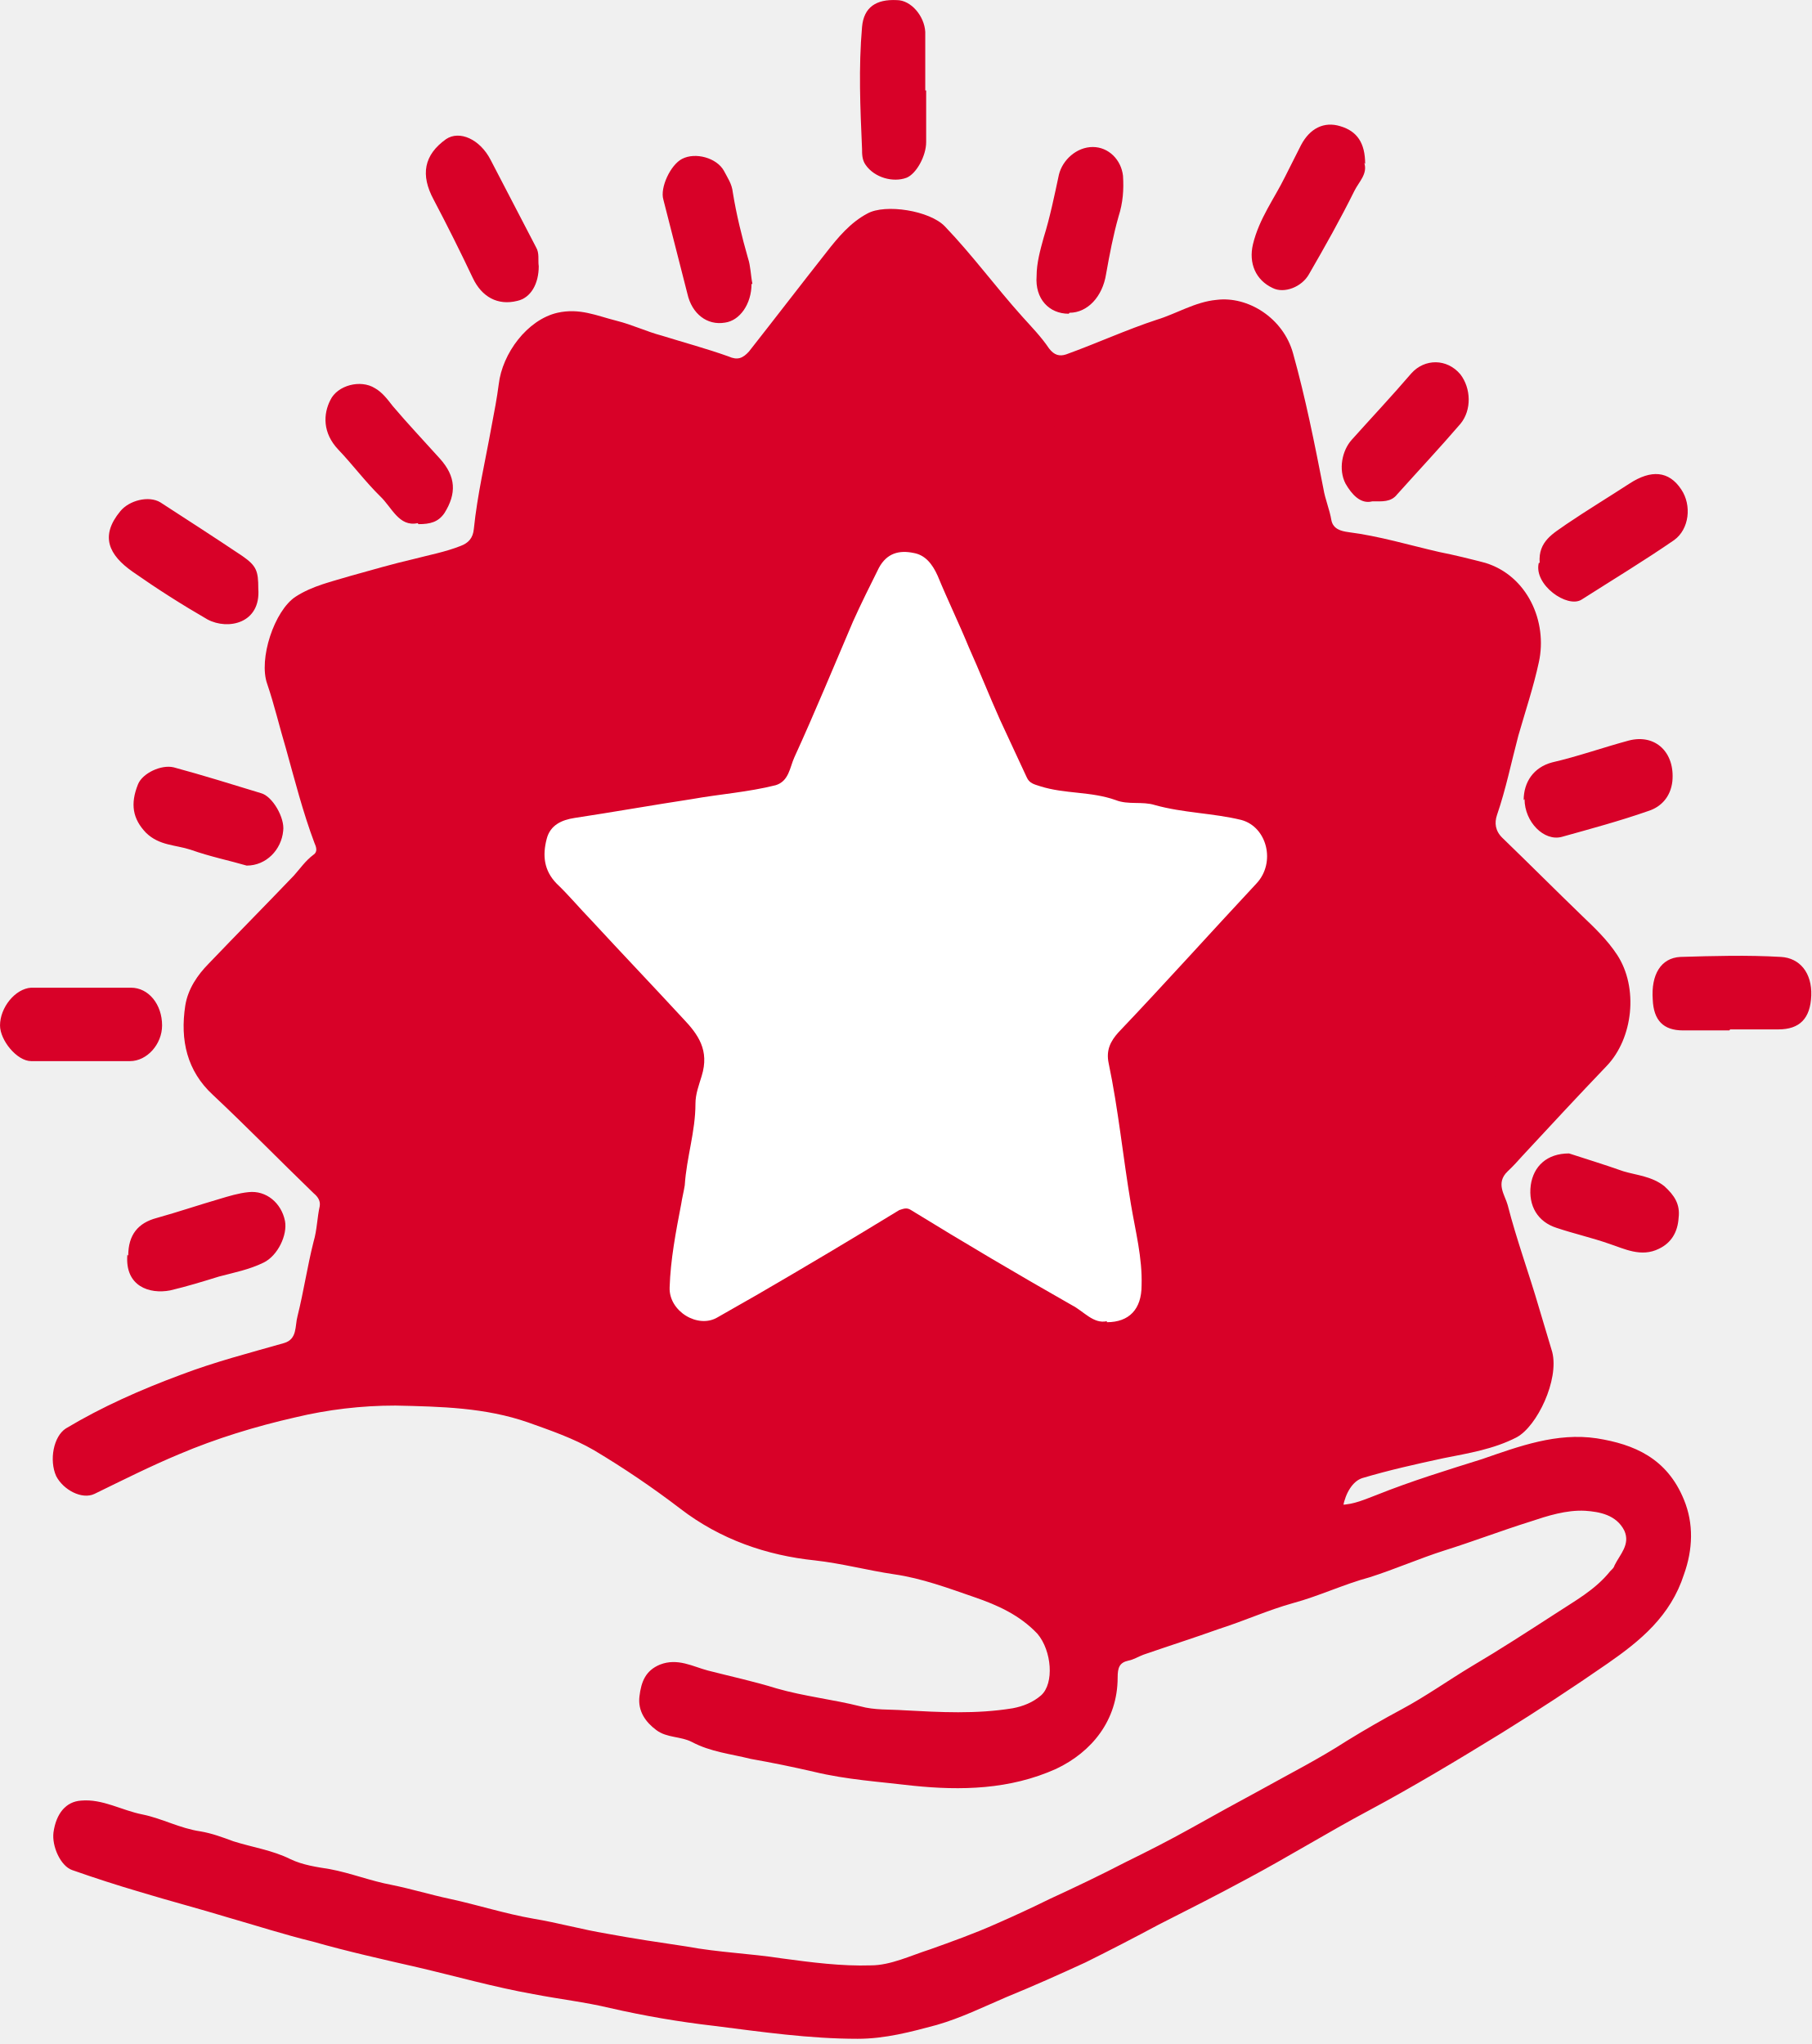
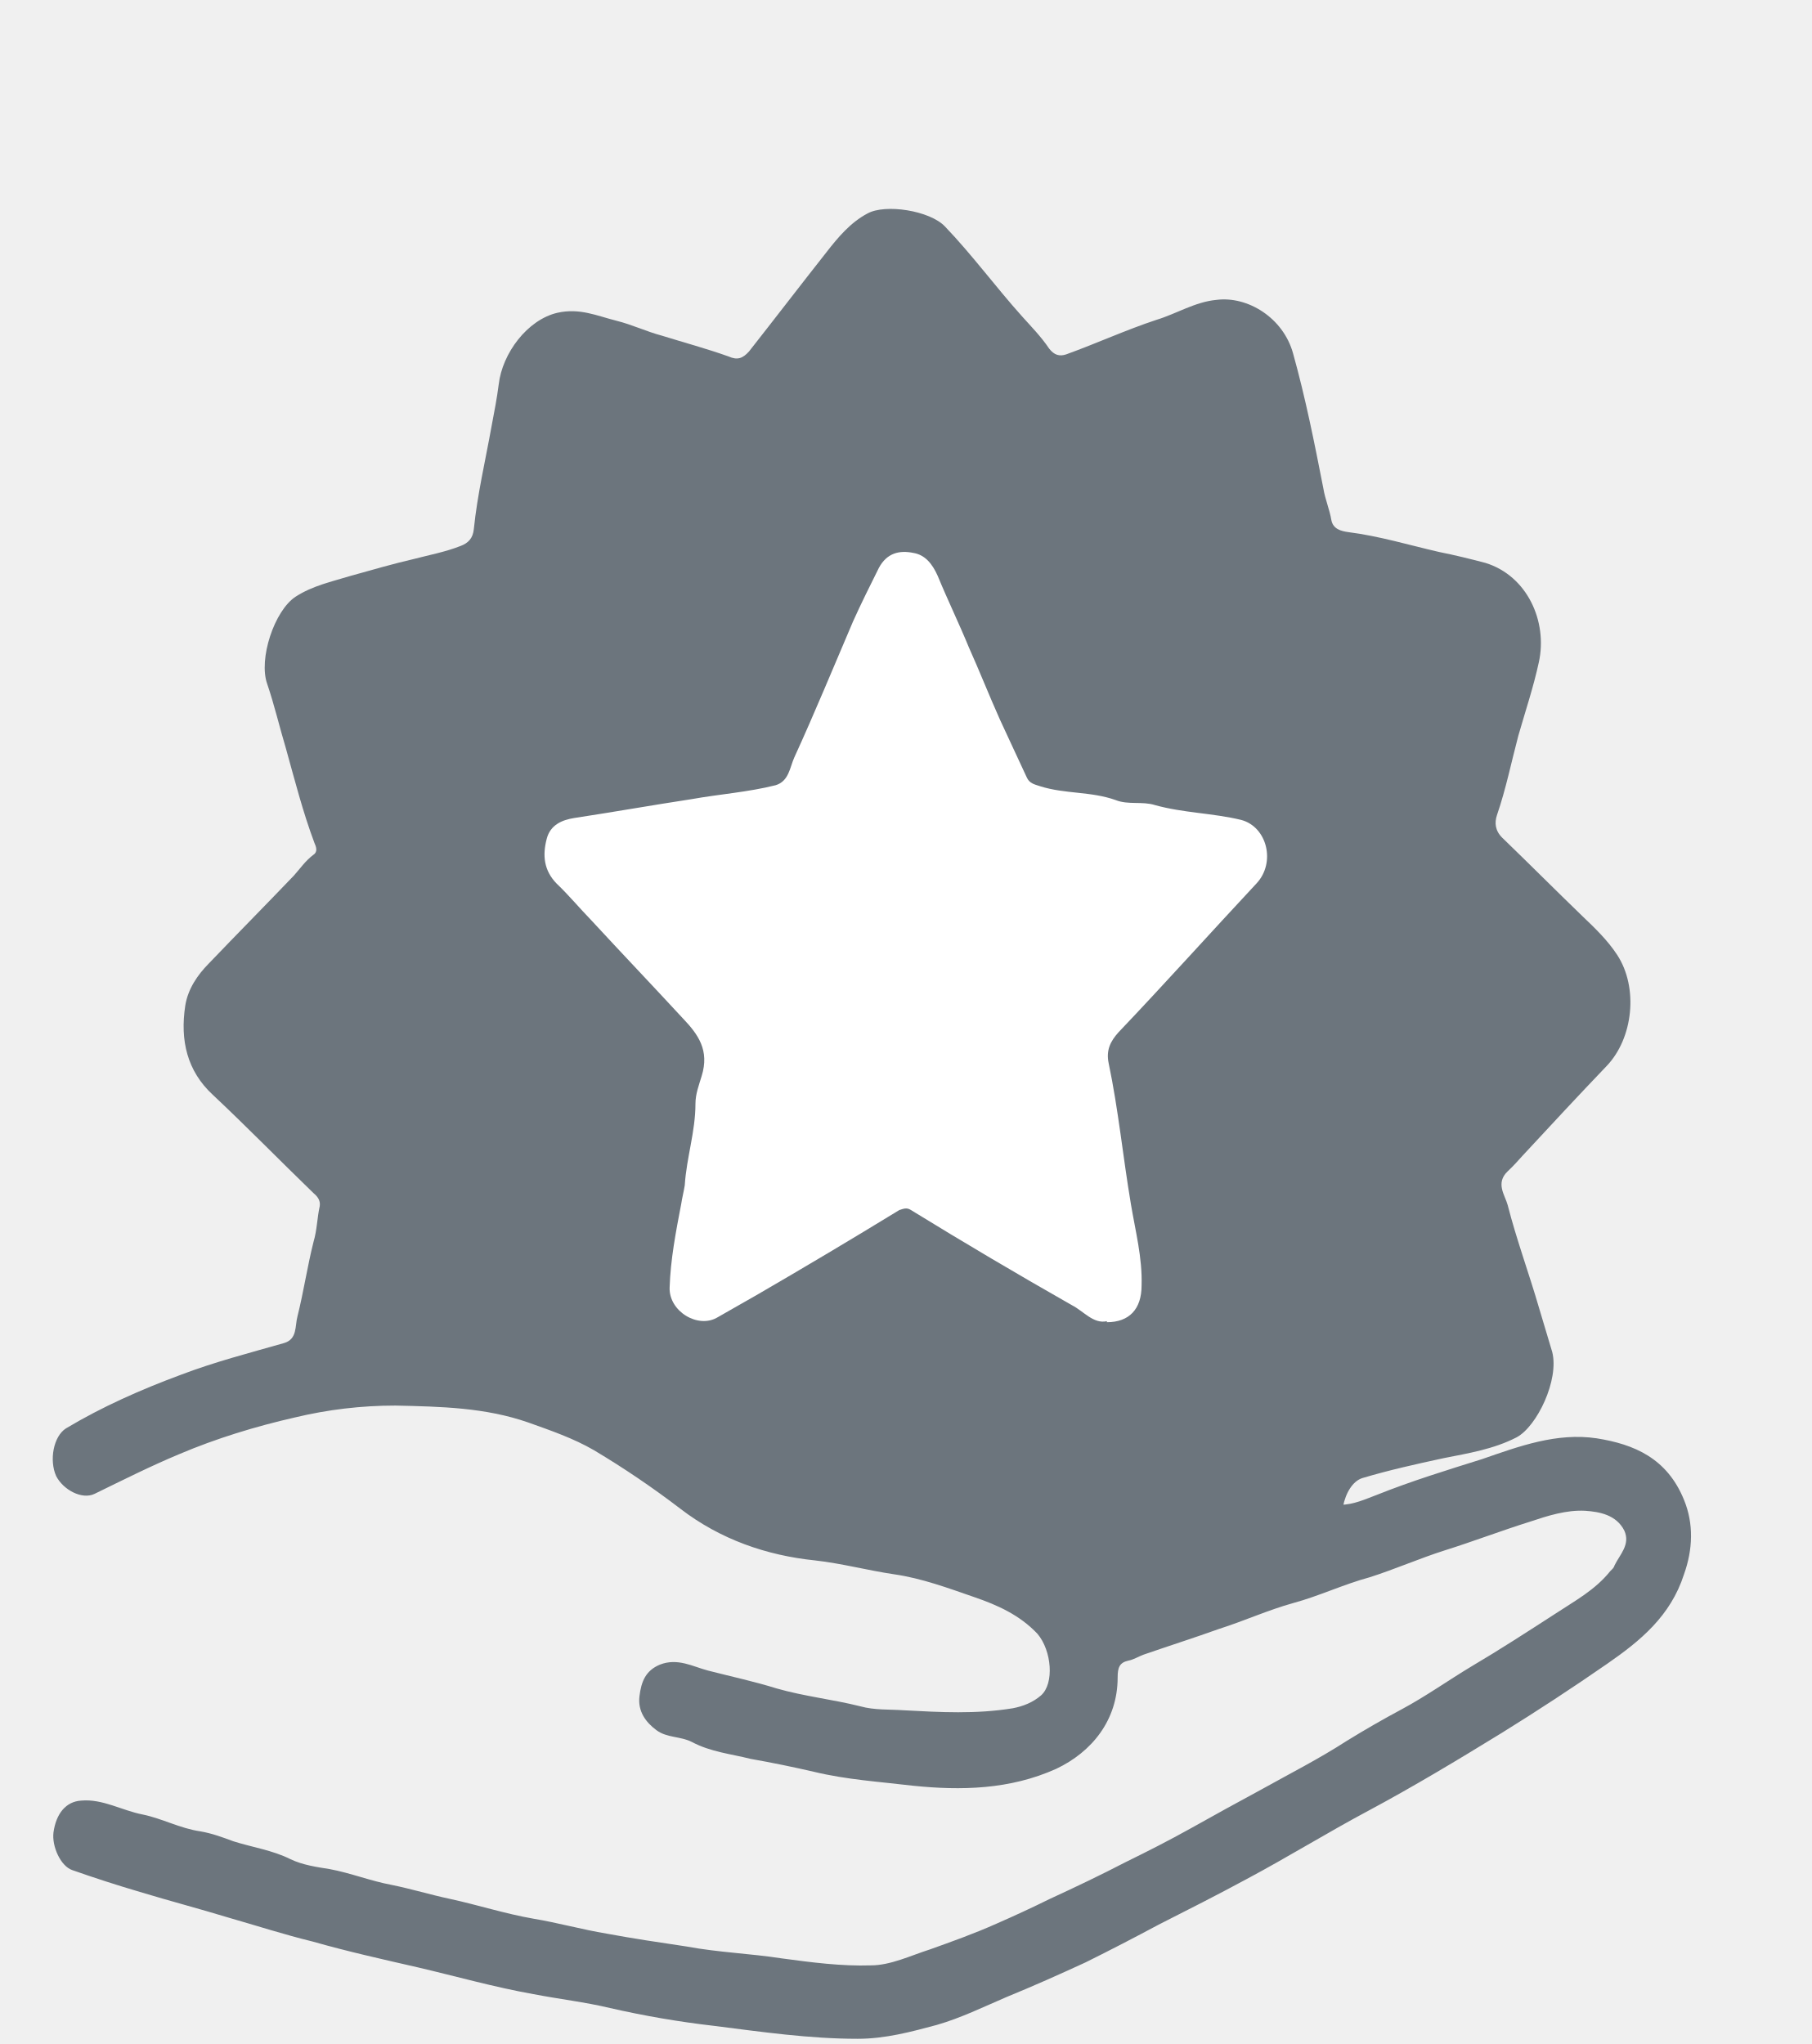
<svg xmlns="http://www.w3.org/2000/svg" viewBox="0 0 70 79" fill="none">
-   <path d="M51.795 58.16c.517 0 .998-.23 1.411-.383 1.342-.537 2.72-.959 4.061-1.38 1.446-.5 2.891-1.037 4.44-.806 1.445.23 2.718.767 3.372 2.378.379.92.344 1.918 0 2.877-.516 1.611-1.686 2.57-2.96 3.453a96 96 0 0 1-4.095 2.685c-1.686 1.036-3.407 2.071-5.127 2.992-1.583.844-3.132 1.803-4.715 2.647-1.136.614-2.271 1.19-3.407 1.765-.93.498-1.893.997-2.822 1.457-.998.46-2.03.921-3.063 1.343-.895.384-1.755.806-2.684 1.074-.998.269-1.996.537-3.063.537-1.858 0-3.717-.268-5.54-.499a37 37 0 0 1-4.027-.69c-.964-.23-1.962-.345-2.96-.537-1.514-.269-2.994-.69-4.474-1.036-1.342-.307-2.718-.614-4.06-.997-1.102-.269-2.168-.614-3.235-.92-1.136-.346-2.306-.653-3.442-.998a53 53 0 0 1-2.615-.844c-.447-.154-.792-.92-.723-1.458.103-.729.482-1.19 1.067-1.227.826-.077 1.583.383 2.375.536.757.154 1.445.538 2.237.653.447.076.86.23 1.273.383.723.23 1.514.345 2.202.69.482.231 1.033.308 1.515.384.825.154 1.583.46 2.409.614.757.154 1.514.384 2.236.537 1.067.23 2.134.576 3.235.767.93.154 1.893.422 2.822.576 1.033.192 2.065.345 3.098.499 1.238.23 2.443.268 3.682.46 1.136.153 2.306.307 3.441.269.757 0 1.549-.384 2.272-.614.86-.307 1.72-.614 2.58-.998a50 50 0 0 0 2.065-.959c.998-.46 1.962-.92 2.926-1.42.86-.421 1.686-.843 2.512-1.303a194 194 0 0 1 2.718-1.496c1.102-.614 2.237-1.19 3.304-1.88a40 40 0 0 1 2.134-1.228c.93-.499 1.79-1.112 2.684-1.65 1.102-.651 2.168-1.342 3.235-2.032.757-.5 1.549-.921 2.134-1.65.069-.077.138-.115.172-.23.206-.422.62-.806.378-1.343-.31-.614-.963-.729-1.514-.767-.723-.038-1.445.192-2.133.422-1.102.345-2.203.767-3.304 1.112-.964.307-1.927.73-2.89 1.036-.999.269-1.963.729-2.96.998-.964.268-1.893.69-2.857.997-.964.345-1.927.652-2.925.997-.207.077-.379.192-.585.23-.344.077-.413.269-.413.653 0 1.65-.998 2.877-2.375 3.529-1.79.806-3.682.844-5.54.652-1.274-.153-2.547-.23-3.82-.537a47 47 0 0 0-2.444-.499c-.757-.191-1.548-.268-2.271-.652-.447-.23-.964-.153-1.376-.46-.413-.307-.723-.73-.654-1.305s.24-.997.791-1.227c.688-.269 1.273.077 1.858.23.895.23 1.79.422 2.65.69 1.067.307 2.168.423 3.235.691.55.154 1.136.115 1.686.154 1.411.076 2.788.153 4.2-.077.412-.077.79-.23 1.1-.499.517-.46.413-1.726-.137-2.378-.689-.73-1.549-1.113-2.444-1.42-.998-.345-2.03-.729-3.097-.882-1.032-.153-2.03-.422-3.063-.537-1.858-.192-3.648-.806-5.196-1.995a35 35 0 0 0-3.339-2.263c-.791-.46-1.686-.767-2.546-1.074-1.652-.576-3.373-.614-5.128-.652a16.6 16.6 0 0 0-3.889.46c-1.514.345-3.028.806-4.473 1.42-1.102.46-2.168.997-3.27 1.534-.482.23-1.204-.154-1.48-.69-.275-.615-.103-1.535.379-1.842 1.411-.844 2.89-1.496 4.44-2.072 1.307-.498 2.65-.844 3.991-1.227.517-.154.413-.652.517-1.036.24-.96.378-1.918.62-2.877.137-.46.137-.92.24-1.381.034-.23-.103-.384-.24-.499-1.309-1.266-2.582-2.57-3.89-3.798-.998-.92-1.273-2.11-1.067-3.452.104-.652.482-1.19.895-1.611 1.101-1.151 2.203-2.264 3.304-3.415.24-.268.447-.575.757-.805.172-.115.103-.307.034-.46-.447-1.19-.757-2.417-1.1-3.645-.242-.805-.448-1.688-.723-2.493-.345-.96.275-2.84 1.1-3.376.655-.422 1.377-.576 2.135-.806.825-.23 1.617-.46 2.443-.652.585-.153 1.204-.268 1.79-.499.31-.115.481-.306.516-.652.137-1.342.447-2.647.688-3.99.103-.536.206-1.073.275-1.61.138-1.19 1.101-2.494 2.271-2.763.86-.191 1.515.116 2.272.307.62.154 1.17.422 1.755.576.86.268 1.72.498 2.581.805.344.154.55.077.792-.191.997-1.267 1.995-2.57 2.994-3.837.447-.575.929-1.15 1.583-1.496.688-.383 2.409-.115 2.994.499 1.066 1.112 1.961 2.34 2.994 3.49.344.384.722.768 1.032 1.228.206.269.413.307.654.23 1.17-.421 2.34-.958 3.51-1.342.757-.23 1.48-.69 2.306-.767 1.204-.154 2.58.69 2.96 2.071.481 1.726.825 3.453 1.17 5.217.068.422.24.806.31 1.228.068.345.378.422.653.46 1.205.154 2.34.499 3.51.768.585.115 1.205.268 1.79.422 1.617.498 2.409 2.263 2.065 3.836-.207.959-.517 1.88-.792 2.838-.275 1.036-.482 2.072-.826 3.07-.103.306-.069.613.207.882 1.032.997 2.065 2.033 3.097 3.03.482.46.964.92 1.342 1.496.826 1.266.62 3.223-.413 4.297-1.101 1.15-2.168 2.302-3.235 3.452-.172.192-.378.422-.585.614-.482.46-.103.92 0 1.304.344 1.343.826 2.647 1.205 3.952l.516 1.726c.275 1.074-.585 2.877-1.377 3.3-.894.46-1.858.613-2.822.805-1.066.23-2.099.46-3.131.767-.379.115-.654.575-.757 1.112z" fill="#D80128" />
-   <path d="M22.334 14.888c-.31-.039-.413.038-.482.268-.379 1.113-.413 2.302-.689 3.414-.206.921-.24 1.842-.481 2.762-.104.384-.241.806-.482 1.151-.482.69-1.067 1.113-1.858 1.266-.93.192-1.824.499-2.72.767-.79.23-1.582.384-2.34.653-.515.153-.447.498-.378.882.103.422.31.806.413 1.266.207.844.447 1.688.723 2.493.31.883.654 1.765.688 2.724.034.729-.103 1.458-.516 2.033-.585.729-1.239 1.381-1.858 2.033-.792.844-1.618 1.688-2.41 2.532-.344.345-.31.614 0 .92 1.308 1.267 2.582 2.533 3.89 3.799.825.805 1.376 1.803 1.135 3.03-.24 1.381-.516 2.8-.86 4.143-.07.307 0 .346.206.346h.516c2.547-.077 5.094.115 7.503 1.15a23.6 23.6 0 0 1 4.026 2.264c1.342.92 2.616 1.995 4.302 2.263 1.136.192 2.306.46 3.476.69 1.548.307 3.097.653 4.577 1.19 1.307.46 2.512 1.15 3.441 2.34.138.153.275.268.413.153.826-.46 1.72-.652 2.581-.959 1.032-.383 2.065-.805 3.132-1.035.688-.192.86-.307.826-1.075-.035-1.035.413-1.841.929-2.608.585-.883 1.376-1.305 2.374-1.611 1.48-.422 2.994-.73 4.474-1.075.482-.115.585-.306.379-.805-.207-.576-.413-1.151-.55-1.765-.276-1.112-.69-2.148-.964-3.26-.172-.653-.448-1.266-.345-1.995.138-1.151.792-1.957 1.515-2.724 1.1-1.15 2.202-2.34 3.303-3.49.31-.308.241-.615 0-.845-1.1-1.112-2.202-2.225-3.338-3.26-1.652-1.535-1.892-2.57-1.445-4.489.413-1.765.998-3.453 1.376-5.217.138-.652.07-.767-.516-.92-.482-.116-.998-.23-1.48-.346-1.17-.23-2.305-.46-3.475-.767s-2.1-.998-2.444-2.379a62 62 0 0 1-.585-2.723c-.206-1.075-.447-2.11-.654-3.184-.069-.422-.31-.576-.688-.5-.344.078-.654.308-.964.423-1.376.46-2.718 1.036-4.06 1.496-.689.23-1.446.269-2.169-.077-.894-.422-1.41-1.304-2.064-2.033-.895-.997-1.755-2.071-2.65-3.107-.31-.384-.55-.307-.826.038a91 91 0 0 1-2.306 2.916c-.482.614-.895 1.304-1.48 1.803-.722.613-1.548 1.035-2.58.729-1.308-.422-2.616-.883-3.924-1.305-.55-.192-1.067-.498-1.583-.46zm-1.514-4.602c0 .69-.31 1.227-.826 1.342-.758.192-1.377-.153-1.721-.882a80 80 0 0 0-1.514-3.03c-.517-.96-.379-1.727.481-2.34.517-.346 1.308 0 1.721.805.585 1.113 1.17 2.263 1.755 3.376.138.23.069.499.103.729m31.904-3.99c.138.422-.206.73-.379 1.075-.55 1.112-1.135 2.148-1.755 3.222-.275.499-.963.767-1.41.537-.654-.307-.93-.959-.758-1.688.241-.997.826-1.765 1.24-2.609.206-.421.412-.805.619-1.227.344-.652.894-.92 1.514-.729.654.192.963.652.963 1.458zm6.779 15.46c-.07-.844.55-1.15 1.032-1.496.792-.537 1.617-1.036 2.443-1.573s1.515-.498 1.996.23c.413.614.31 1.535-.275 1.957-1.17.806-2.374 1.534-3.579 2.302-.55.345-1.858-.576-1.652-1.42zM4.956 48.531c0-.805.379-1.266 1.101-1.457.826-.23 1.618-.5 2.41-.73.378-.114.756-.23 1.135-.268.688-.077 1.273.422 1.411 1.113.103.537-.275 1.342-.826 1.61-.55.27-1.136.384-1.72.538-.62.192-1.24.383-1.893.537-.792.153-1.756-.154-1.652-1.381zm5.026-25.779c.103 1.343-1.17 1.612-1.962 1.19A39 39 0 0 1 5.13 22.1c-.93-.652-1.274-1.38-.482-2.34.344-.422 1.1-.614 1.548-.345 1.067.69 2.134 1.381 3.166 2.072.551.383.62.575.62 1.265M3.166 38.174H5.06c.688 0 1.204.652 1.204 1.458 0 .728-.585 1.38-1.239 1.38h-3.82c-.55 0-1.204-.805-1.204-1.38 0-.69.585-1.42 1.204-1.458zm32.626-34.68V5.49c0 .537-.379 1.227-.758 1.38-.516.193-1.238 0-1.582-.498-.138-.192-.138-.422-.138-.614-.069-1.572-.138-3.145 0-4.718.069-.767.55-1.074 1.342-1.036.55 0 1.067.614 1.101 1.228v2.263zM66.83 39.825h-1.789c-.757 0-1.135-.384-1.17-1.19-.069-.959.31-1.61 1.067-1.65 1.273-.038 2.581-.076 3.889 0 .723.04 1.204.614 1.17 1.497-.034.882-.447 1.304-1.273 1.304h-1.859zm-57.297-6.37c-.654-.192-1.411-.345-2.168-.614-.585-.192-1.205-.153-1.72-.652-.517-.537-.62-1.113-.31-1.88.171-.422.894-.767 1.376-.652 1.136.307 2.237.652 3.373.998.447.115.929.959.86 1.457-.069.73-.654 1.343-1.411 1.343m43.496-14.077c-.448.115-.792-.269-1.033-.691-.275-.537-.137-1.266.241-1.688.757-.844 1.549-1.688 2.306-2.57.516-.576 1.377-.576 1.893.038.413.537.447 1.381 0 1.918-.792.921-1.618 1.803-2.444 2.724-.24.307-.585.268-.963.268m-23.986-8.403c0 .768-.447 1.42-1.032 1.496-.688.115-1.273-.345-1.445-1.112-.31-1.228-.62-2.417-.93-3.644-.137-.46.276-1.343.723-1.573.516-.269 1.342-.039 1.617.46.138.269.31.499.345.844.137.844.344 1.688.585 2.532.103.307.103.652.172.997zM41.3 12.126c-.758 0-1.308-.575-1.24-1.457 0-.499.138-.998.276-1.496.24-.768.413-1.612.585-2.417.138-.576.688-1.074 1.308-1.074.619 0 1.1.498 1.17 1.112.034.537 0 1.036-.172 1.573-.207.729-.345 1.458-.482 2.225-.138.882-.723 1.496-1.411 1.496zm17.583 18.798c0-.69.378-1.266 1.101-1.458.998-.23 1.962-.575 2.96-.844 1.032-.268 1.79.46 1.686 1.573-.069.614-.447.997-.93 1.15-1.1.385-2.236.691-3.337.998-.689.192-1.446-.575-1.446-1.457zm1.754 13.656c.585.192 1.342.422 2.1.69.516.154 1.1.192 1.583.576.378.345.619.69.55 1.228-.034.537-.275.959-.757 1.189-.688.345-1.342 0-1.927-.192-.654-.23-1.342-.384-2.03-.614-.723-.23-1.102-.844-.999-1.65.104-.728.62-1.227 1.48-1.227M16.14 20.22c-.723.153-.998-.614-1.446-1.037-.585-.575-1.067-1.227-1.617-1.802-.62-.653-.585-1.382-.31-1.919.275-.575 1.17-.805 1.72-.46.276.153.482.422.689.69.585.691 1.204 1.343 1.824 2.034s.654 1.342.172 2.11c-.241.345-.55.422-.998.422z" fill="#D80128" />
+   <path d="M51.795 58.16c.517 0 .998-.23 1.411-.383 1.342-.537 2.72-.959 4.061-1.38 1.446-.5 2.891-1.037 4.44-.806 1.445.23 2.718.767 3.372 2.378.379.92.344 1.918 0 2.877-.516 1.611-1.686 2.57-2.96 3.453a96 96 0 0 1-4.095 2.685c-1.686 1.036-3.407 2.071-5.127 2.992-1.583.844-3.132 1.803-4.715 2.647-1.136.614-2.271 1.19-3.407 1.765-.93.498-1.893.997-2.822 1.457-.998.46-2.03.921-3.063 1.343-.895.384-1.755.806-2.684 1.074-.998.269-1.996.537-3.063.537-1.858 0-3.717-.268-5.54-.499a37 37 0 0 1-4.027-.69c-.964-.23-1.962-.345-2.96-.537-1.514-.269-2.994-.69-4.474-1.036-1.342-.307-2.718-.614-4.06-.997-1.102-.269-2.168-.614-3.235-.92-1.136-.346-2.306-.653-3.442-.998a53 53 0 0 1-2.615-.844c-.447-.154-.792-.92-.723-1.458.103-.729.482-1.19 1.067-1.227.826-.077 1.583.383 2.375.536.757.154 1.445.538 2.237.653.447.076.86.23 1.273.383.723.23 1.514.345 2.202.69.482.231 1.033.308 1.515.384.825.154 1.583.46 2.409.614.757.154 1.514.384 2.236.537 1.067.23 2.134.576 3.235.767.93.154 1.893.422 2.822.576 1.033.192 2.065.345 3.098.499 1.238.23 2.443.268 3.682.46 1.136.153 2.306.307 3.441.269.757 0 1.549-.384 2.272-.614.86-.307 1.72-.614 2.58-.998a50 50 0 0 0 2.065-.959c.998-.46 1.962-.92 2.926-1.42.86-.421 1.686-.843 2.512-1.303a194 194 0 0 1 2.718-1.496c1.102-.614 2.237-1.19 3.304-1.88a40 40 0 0 1 2.134-1.228c.93-.499 1.79-1.112 2.684-1.65 1.102-.651 2.168-1.342 3.235-2.032.757-.5 1.549-.921 2.134-1.65.069-.077.138-.115.172-.23.206-.422.62-.806.378-1.343-.31-.614-.963-.729-1.514-.767-.723-.038-1.445.192-2.133.422-1.102.345-2.203.767-3.304 1.112-.964.307-1.927.73-2.89 1.036-.999.269-1.963.729-2.96.998-.964.268-1.893.69-2.857.997-.964.345-1.927.652-2.925.997-.207.077-.379.192-.585.23-.344.077-.413.269-.413.653 0 1.65-.998 2.877-2.375 3.529-1.79.806-3.682.844-5.54.652-1.274-.153-2.547-.23-3.82-.537a47 47 0 0 0-2.444-.499c-.757-.191-1.548-.268-2.271-.652-.447-.23-.964-.153-1.376-.46-.413-.307-.723-.73-.654-1.305s.24-.997.791-1.227c.688-.269 1.273.077 1.858.23.895.23 1.79.422 2.65.69 1.067.307 2.168.423 3.235.691.55.154 1.136.115 1.686.154 1.411.076 2.788.153 4.2-.077.412-.077.79-.23 1.1-.499.517-.46.413-1.726-.137-2.378-.689-.73-1.549-1.113-2.444-1.42-.998-.345-2.03-.729-3.097-.882-1.032-.153-2.03-.422-3.063-.537-1.858-.192-3.648-.806-5.196-1.995a35 35 0 0 0-3.339-2.263c-.791-.46-1.686-.767-2.546-1.074-1.652-.576-3.373-.614-5.128-.652a16.6 16.6 0 0 0-3.889.46c-1.514.345-3.028.806-4.473 1.42-1.102.46-2.168.997-3.27 1.534-.482.23-1.204-.154-1.48-.69-.275-.615-.103-1.535.379-1.842 1.411-.844 2.89-1.496 4.44-2.072 1.307-.498 2.65-.844 3.991-1.227.517-.154.413-.652.517-1.036.24-.96.378-1.918.62-2.877.137-.46.137-.92.24-1.381.034-.23-.103-.384-.24-.499-1.309-1.266-2.582-2.57-3.89-3.798-.998-.92-1.273-2.11-1.067-3.452.104-.652.482-1.19.895-1.611 1.101-1.151 2.203-2.264 3.304-3.415.24-.268.447-.575.757-.805.172-.115.103-.307.034-.46-.447-1.19-.757-2.417-1.1-3.645-.242-.805-.448-1.688-.723-2.493-.345-.96.275-2.84 1.1-3.376.655-.422 1.377-.576 2.135-.806.825-.23 1.617-.46 2.443-.652.585-.153 1.204-.268 1.79-.499.31-.115.481-.306.516-.652.137-1.342.447-2.647.688-3.99.103-.536.206-1.073.275-1.61.138-1.19 1.101-2.494 2.271-2.763.86-.191 1.515.116 2.272.307.62.154 1.17.422 1.755.576.86.268 1.72.498 2.581.805.344.154.55.077.792-.191.997-1.267 1.995-2.57 2.994-3.837.447-.575.929-1.15 1.583-1.496.688-.383 2.409-.115 2.994.499 1.066 1.112 1.961 2.34 2.994 3.49.344.384.722.768 1.032 1.228.206.269.413.307.654.23 1.17-.421 2.34-.958 3.51-1.342.757-.23 1.48-.69 2.306-.767 1.204-.154 2.58.69 2.96 2.071.481 1.726.825 3.453 1.17 5.217.068.422.24.806.31 1.228.068.345.378.422.653.46 1.205.154 2.34.499 3.51.768.585.115 1.205.268 1.79.422 1.617.498 2.409 2.263 2.065 3.836-.207.959-.517 1.88-.792 2.838-.275 1.036-.482 2.072-.826 3.07-.103.306-.069.613.207.882 1.032.997 2.065 2.033 3.097 3.03.482.46.964.92 1.342 1.496.826 1.266.62 3.223-.413 4.297-1.101 1.15-2.168 2.302-3.235 3.452-.172.192-.378.422-.585.614-.482.46-.103.92 0 1.304.344 1.343.826 2.647 1.205 3.952l.516 1.726c.275 1.074-.585 2.877-1.377 3.3-.894.46-1.858.613-2.822.805-1.066.23-2.099.46-3.131.767-.379.115-.654.575-.757 1.112z" fill="#6c757d" />
+   <path d="M22.334 14.888c-.31-.039-.413.038-.482.268-.379 1.113-.413 2.302-.689 3.414-.206.921-.24 1.842-.481 2.762-.104.384-.241.806-.482 1.151-.482.69-1.067 1.113-1.858 1.266-.93.192-1.824.499-2.72.767-.79.23-1.582.384-2.34.653-.515.153-.447.498-.378.882.103.422.31.806.413 1.266.207.844.447 1.688.723 2.493.31.883.654 1.765.688 2.724.034.729-.103 1.458-.516 2.033-.585.729-1.239 1.381-1.858 2.033-.792.844-1.618 1.688-2.41 2.532-.344.345-.31.614 0 .92 1.308 1.267 2.582 2.533 3.89 3.799.825.805 1.376 1.803 1.135 3.03-.24 1.381-.516 2.8-.86 4.143-.07.307 0 .346.206.346h.516c2.547-.077 5.094.115 7.503 1.15a23.6 23.6 0 0 1 4.026 2.264c1.342.92 2.616 1.995 4.302 2.263 1.136.192 2.306.46 3.476.69 1.548.307 3.097.653 4.577 1.19 1.307.46 2.512 1.15 3.441 2.34.138.153.275.268.413.153.826-.46 1.72-.652 2.581-.959 1.032-.383 2.065-.805 3.132-1.035.688-.192.86-.307.826-1.075-.035-1.035.413-1.841.929-2.608.585-.883 1.376-1.305 2.374-1.611 1.48-.422 2.994-.73 4.474-1.075.482-.115.585-.306.379-.805-.207-.576-.413-1.151-.55-1.765-.276-1.112-.69-2.148-.964-3.26-.172-.653-.448-1.266-.345-1.995.138-1.151.792-1.957 1.515-2.724 1.1-1.15 2.202-2.34 3.303-3.49.31-.308.241-.615 0-.845-1.1-1.112-2.202-2.225-3.338-3.26-1.652-1.535-1.892-2.57-1.445-4.489.413-1.765.998-3.453 1.376-5.217.138-.652.07-.767-.516-.92-.482-.116-.998-.23-1.48-.346-1.17-.23-2.305-.46-3.475-.767s-2.1-.998-2.444-2.379a62 62 0 0 1-.585-2.723c-.206-1.075-.447-2.11-.654-3.184-.069-.422-.31-.576-.688-.5-.344.078-.654.308-.964.423-1.376.46-2.718 1.036-4.06 1.496-.689.23-1.446.269-2.169-.077-.894-.422-1.41-1.304-2.064-2.033-.895-.997-1.755-2.071-2.65-3.107-.31-.384-.55-.307-.826.038a91 91 0 0 1-2.306 2.916c-.482.614-.895 1.304-1.48 1.803-.722.613-1.548 1.035-2.58.729-1.308-.422-2.616-.883-3.924-1.305-.55-.192-1.067-.498-1.583-.46zm-1.514-4.602c0 .69-.31 1.227-.826 1.342-.758.192-1.377-.153-1.721-.882a80 80 0 0 0-1.514-3.03c-.517-.96-.379-1.727.481-2.34.517-.346 1.308 0 1.721.805.585 1.113 1.17 2.263 1.755 3.376.138.23.069.499.103.729m31.904-3.99c.138.422-.206.73-.379 1.075-.55 1.112-1.135 2.148-1.755 3.222-.275.499-.963.767-1.41.537-.654-.307-.93-.959-.758-1.688.241-.997.826-1.765 1.24-2.609.206-.421.412-.805.619-1.227.344-.652.894-.92 1.514-.729.654.192.963.652.963 1.458zm6.779 15.46c-.07-.844.55-1.15 1.032-1.496.792-.537 1.617-1.036 2.443-1.573s1.515-.498 1.996.23c.413.614.31 1.535-.275 1.957-1.17.806-2.374 1.534-3.579 2.302-.55.345-1.858-.576-1.652-1.42zM4.956 48.531c0-.805.379-1.266 1.101-1.457.826-.23 1.618-.5 2.41-.73.378-.114.756-.23 1.135-.268.688-.077 1.273.422 1.411 1.113.103.537-.275 1.342-.826 1.61-.55.27-1.136.384-1.72.538-.62.192-1.24.383-1.893.537-.792.153-1.756-.154-1.652-1.381zm5.026-25.779c.103 1.343-1.17 1.612-1.962 1.19A39 39 0 0 1 5.13 22.1c-.93-.652-1.274-1.38-.482-2.34.344-.422 1.1-.614 1.548-.345 1.067.69 2.134 1.381 3.166 2.072.551.383.62.575.62 1.265M3.166 38.174H5.06c.688 0 1.204.652 1.204 1.458 0 .728-.585 1.38-1.239 1.38h-3.82c-.55 0-1.204-.805-1.204-1.38 0-.69.585-1.42 1.204-1.458zm32.626-34.68V5.49c0 .537-.379 1.227-.758 1.38-.516.193-1.238 0-1.582-.498-.138-.192-.138-.422-.138-.614-.069-1.572-.138-3.145 0-4.718.069-.767.55-1.074 1.342-1.036.55 0 1.067.614 1.101 1.228v2.263zM66.83 39.825h-1.789c-.757 0-1.135-.384-1.17-1.19-.069-.959.31-1.61 1.067-1.65 1.273-.038 2.581-.076 3.889 0 .723.04 1.204.614 1.17 1.497-.034.882-.447 1.304-1.273 1.304h-1.859zm-57.297-6.37c-.654-.192-1.411-.345-2.168-.614-.585-.192-1.205-.153-1.72-.652-.517-.537-.62-1.113-.31-1.88.171-.422.894-.767 1.376-.652 1.136.307 2.237.652 3.373.998.447.115.929.959.86 1.457-.069.73-.654 1.343-1.411 1.343m43.496-14.077c-.448.115-.792-.269-1.033-.691-.275-.537-.137-1.266.241-1.688.757-.844 1.549-1.688 2.306-2.57.516-.576 1.377-.576 1.893.038.413.537.447 1.381 0 1.918-.792.921-1.618 1.803-2.444 2.724-.24.307-.585.268-.963.268m-23.986-8.403c0 .768-.447 1.42-1.032 1.496-.688.115-1.273-.345-1.445-1.112-.31-1.228-.62-2.417-.93-3.644-.137-.46.276-1.343.723-1.573.516-.269 1.342-.039 1.617.46.138.269.31.499.345.844.137.844.344 1.688.585 2.532.103.307.103.652.172.997zM41.3 12.126c-.758 0-1.308-.575-1.24-1.457 0-.499.138-.998.276-1.496.24-.768.413-1.612.585-2.417.138-.576.688-1.074 1.308-1.074.619 0 1.1.498 1.17 1.112.034.537 0 1.036-.172 1.573-.207.729-.345 1.458-.482 2.225-.138.882-.723 1.496-1.411 1.496zm17.583 18.798c0-.69.378-1.266 1.101-1.458.998-.23 1.962-.575 2.96-.844 1.032-.268 1.79.46 1.686 1.573-.069.614-.447.997-.93 1.15-1.1.385-2.236.691-3.337.998-.689.192-1.446-.575-1.446-1.457zm1.754 13.656c.585.192 1.342.422 2.1.69.516.154 1.1.192 1.583.576.378.345.619.69.55 1.228-.034.537-.275.959-.757 1.189-.688.345-1.342 0-1.927-.192-.654-.23-1.342-.384-2.03-.614-.723-.23-1.102-.844-.999-1.65.104-.728.62-1.227 1.48-1.227M16.14 20.22c-.723.153-.998-.614-1.446-1.037-.585-.575-1.067-1.227-1.617-1.802-.62-.653-.585-1.382-.31-1.919.275-.575 1.17-.805 1.72-.46.276.153.482.422.689.69.585.691 1.204 1.343 1.824 2.034s.654 1.342.172 2.11c-.241.345-.55.422-.998.422z" fill="##6c757d" />
  <path d="M42.775 51.064c-.516.115-.895-.384-1.342-.614a209 209 0 0 1-6.23-3.683c-.171-.114-.309-.038-.447 0a274 274 0 0 1-5.54 3.3c-.482.268-.998.575-1.48.844-.757.46-1.893-.23-1.858-1.151.034-1.074.24-2.148.447-3.223.034-.23.103-.498.138-.728.069-1.075.413-2.072.413-3.146 0-.384.137-.729.24-1.074.31-.998-.137-1.611-.722-2.225-1.17-1.266-2.375-2.532-3.545-3.798-.447-.46-.86-.96-1.342-1.42-.482-.498-.55-1.074-.379-1.726.138-.537.586-.729 1.067-.805 1.515-.23 3.029-.499 4.543-.73 1.067-.191 2.168-.268 3.235-.536.516-.154.55-.69.723-1.074.791-1.727 1.514-3.491 2.27-5.256.31-.69.655-1.38.999-2.071.31-.576.791-.691 1.342-.576.447.077.723.422.93.883.378.92.825 1.84 1.204 2.762.413.92.791 1.88 1.204 2.8.344.729.688 1.496 1.033 2.225.103.23.275.268.516.345.963.307 1.961.192 2.925.537.482.192 1.032.038 1.514.192 1.101.307 2.237.307 3.338.575.998.269 1.343 1.65.585 2.456-1.79 1.918-3.544 3.874-5.334 5.754-.31.345-.482.69-.378 1.189.378 1.803.55 3.606.86 5.447.172 1.036.447 2.072.413 3.146 0 .92-.482 1.42-1.342 1.42z" fill="#fff" />
</svg>
